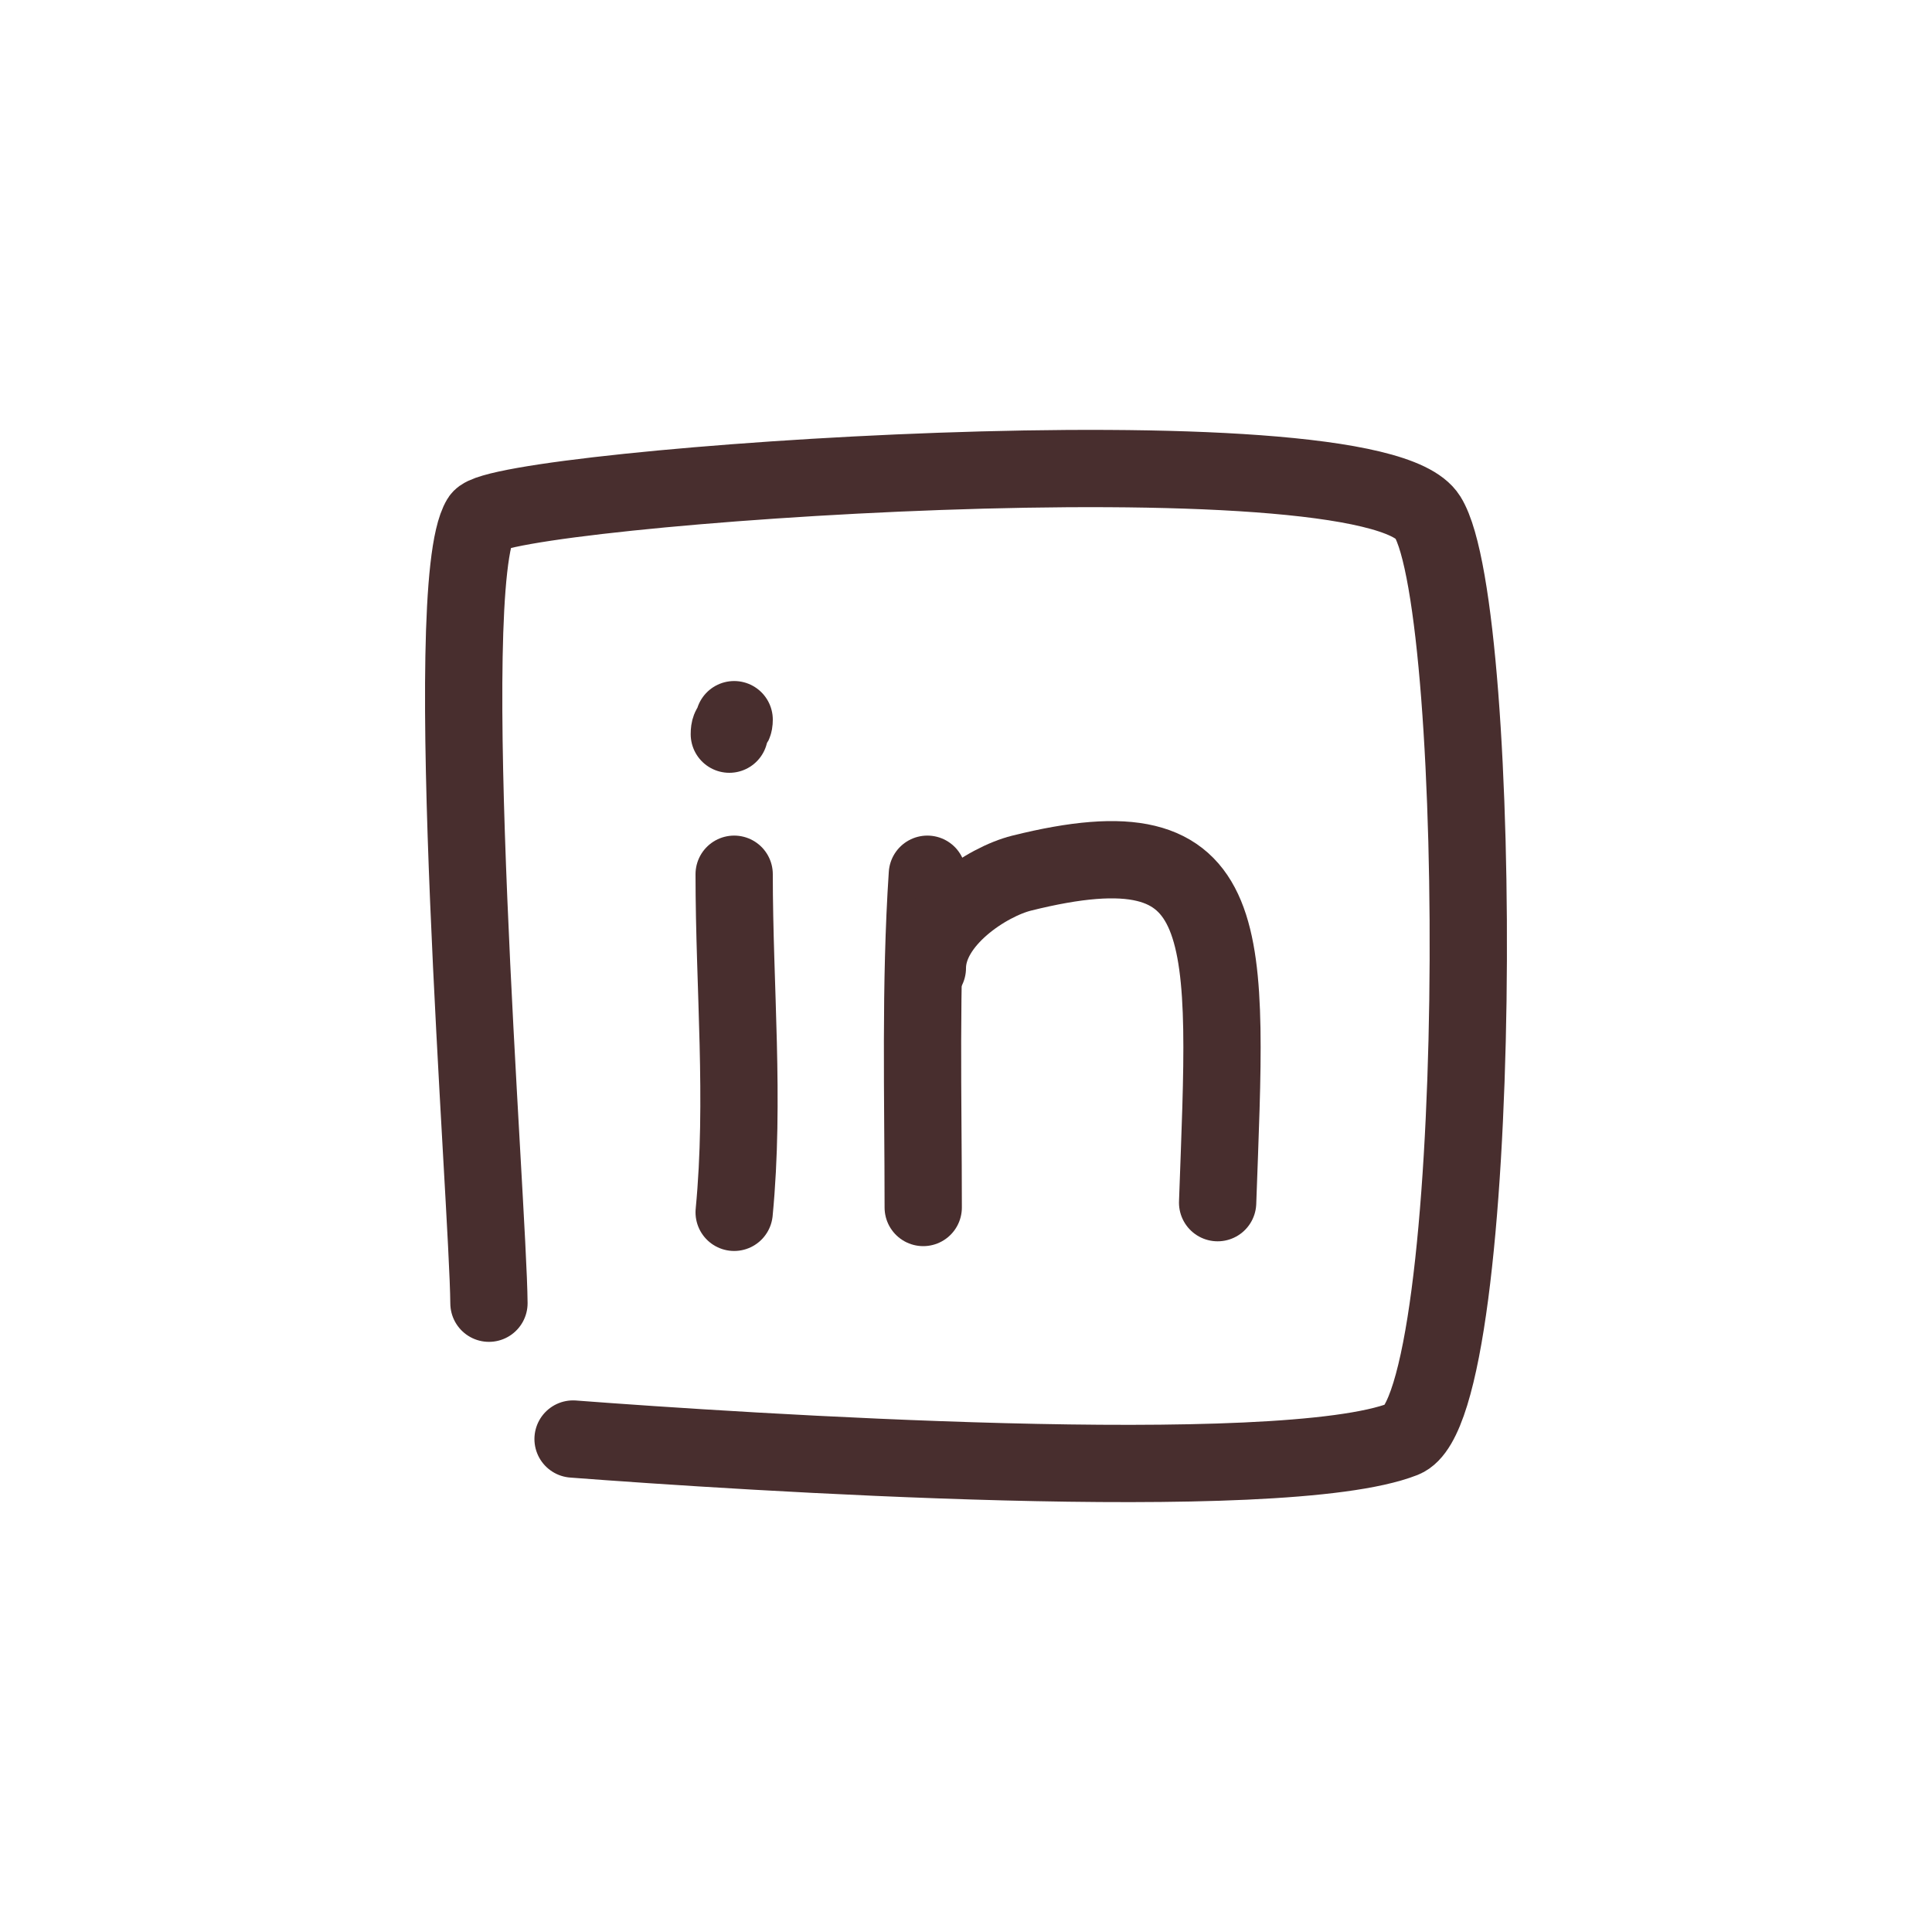
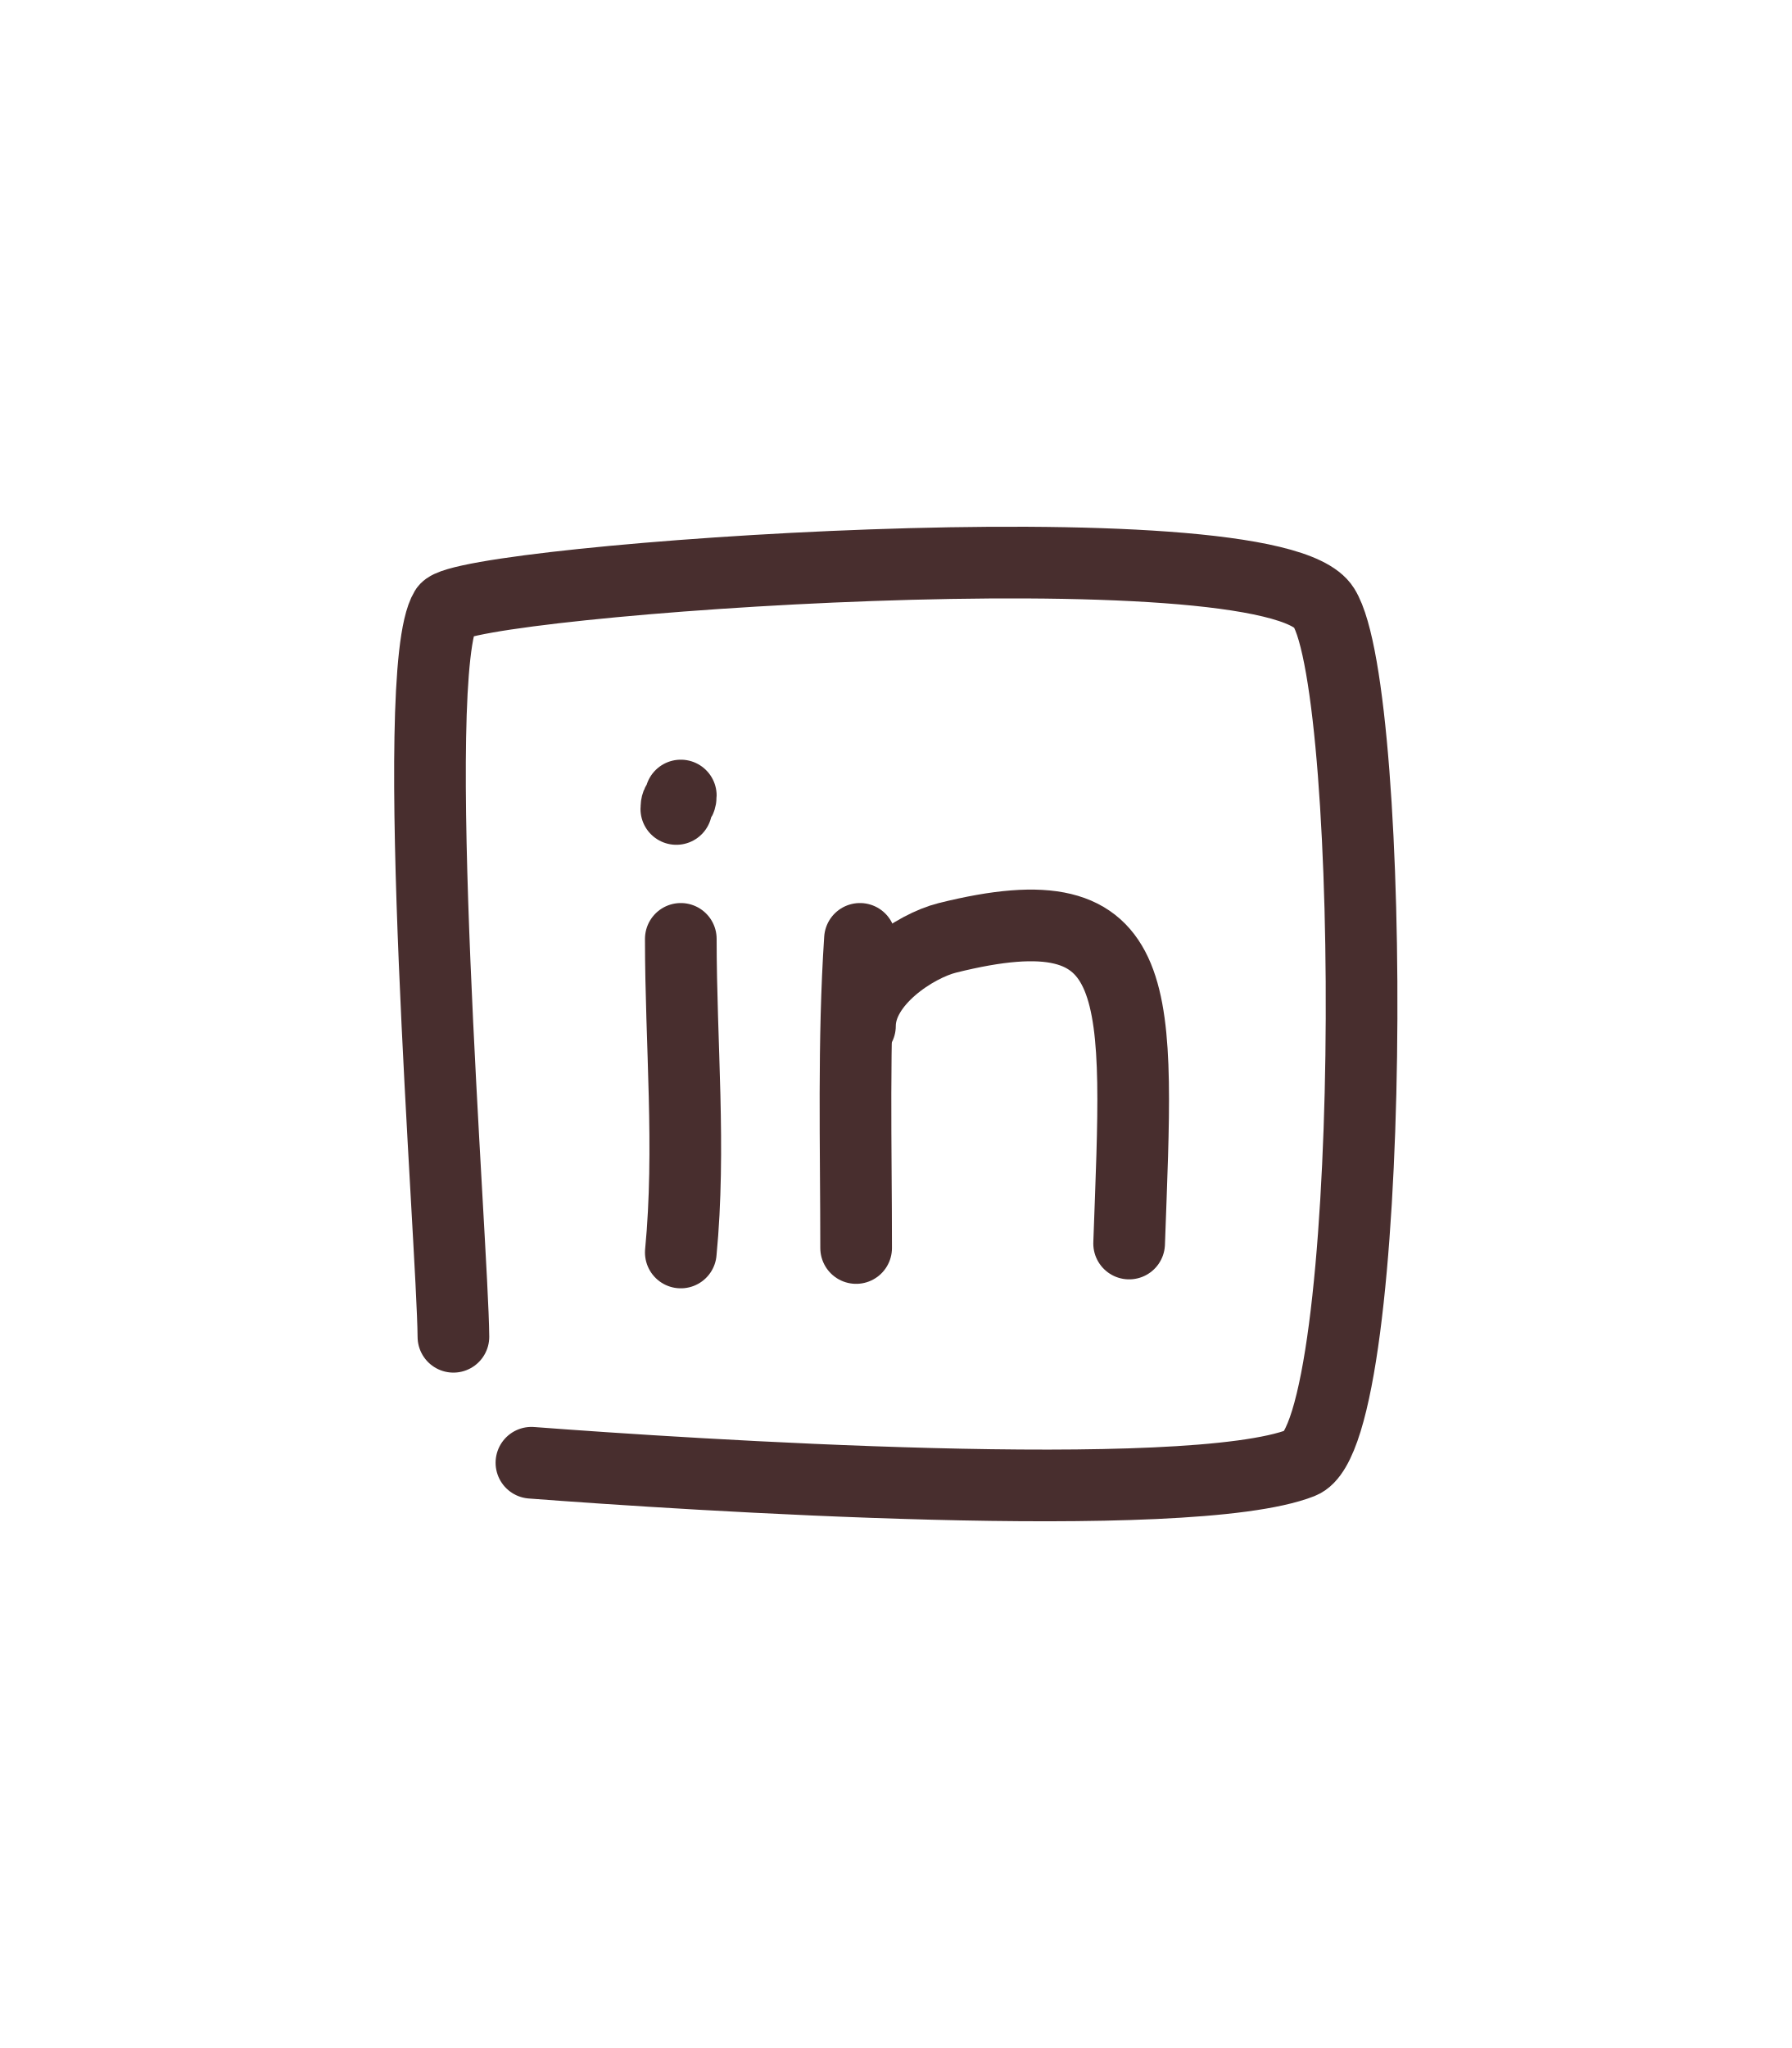
- <svg xmlns="http://www.w3.org/2000/svg" width="50" height="50" viewBox="0 0 50 50" fill="none">
+ <svg xmlns="http://www.w3.org/2000/svg" width="35" height="40" viewBox="0 0 50 50" fill="none">
  <path d="M12.654 33.727C12.633 31.155 11.35 15.213 12.435 13.428C12.932 12.611 35.45 10.984 36.946 13.378C38.442 15.772 38.442 36.407 36.318 37.242C33.154 38.486 19.126 37.569 14.831 37.242" stroke="#482E2E" stroke-width="2" stroke-linecap="round" stroke-linejoin="round" />
  <path d="M19 31.375C19.281 28.46 19 25.545 19 22.625" stroke="#482E2E" stroke-width="2" stroke-linecap="round" stroke-linejoin="round" />
  <path d="M18.875 19C18.875 18.714 19 18.863 19 18.625" stroke="#482E2E" stroke-width="2" stroke-linecap="round" stroke-linejoin="round" />
  <path d="M24 22.625C23.81 25.485 23.893 28.377 23.893 31.25" stroke="#482E2E" stroke-width="2" stroke-linecap="round" stroke-linejoin="round" />
  <path d="M24 25.054C24 23.817 25.555 22.817 26.438 22.597C32.103 21.185 31.762 24.088 31.512 31.125" stroke="#482E2E" stroke-width="2" stroke-linecap="round" stroke-linejoin="round" />
</svg>
